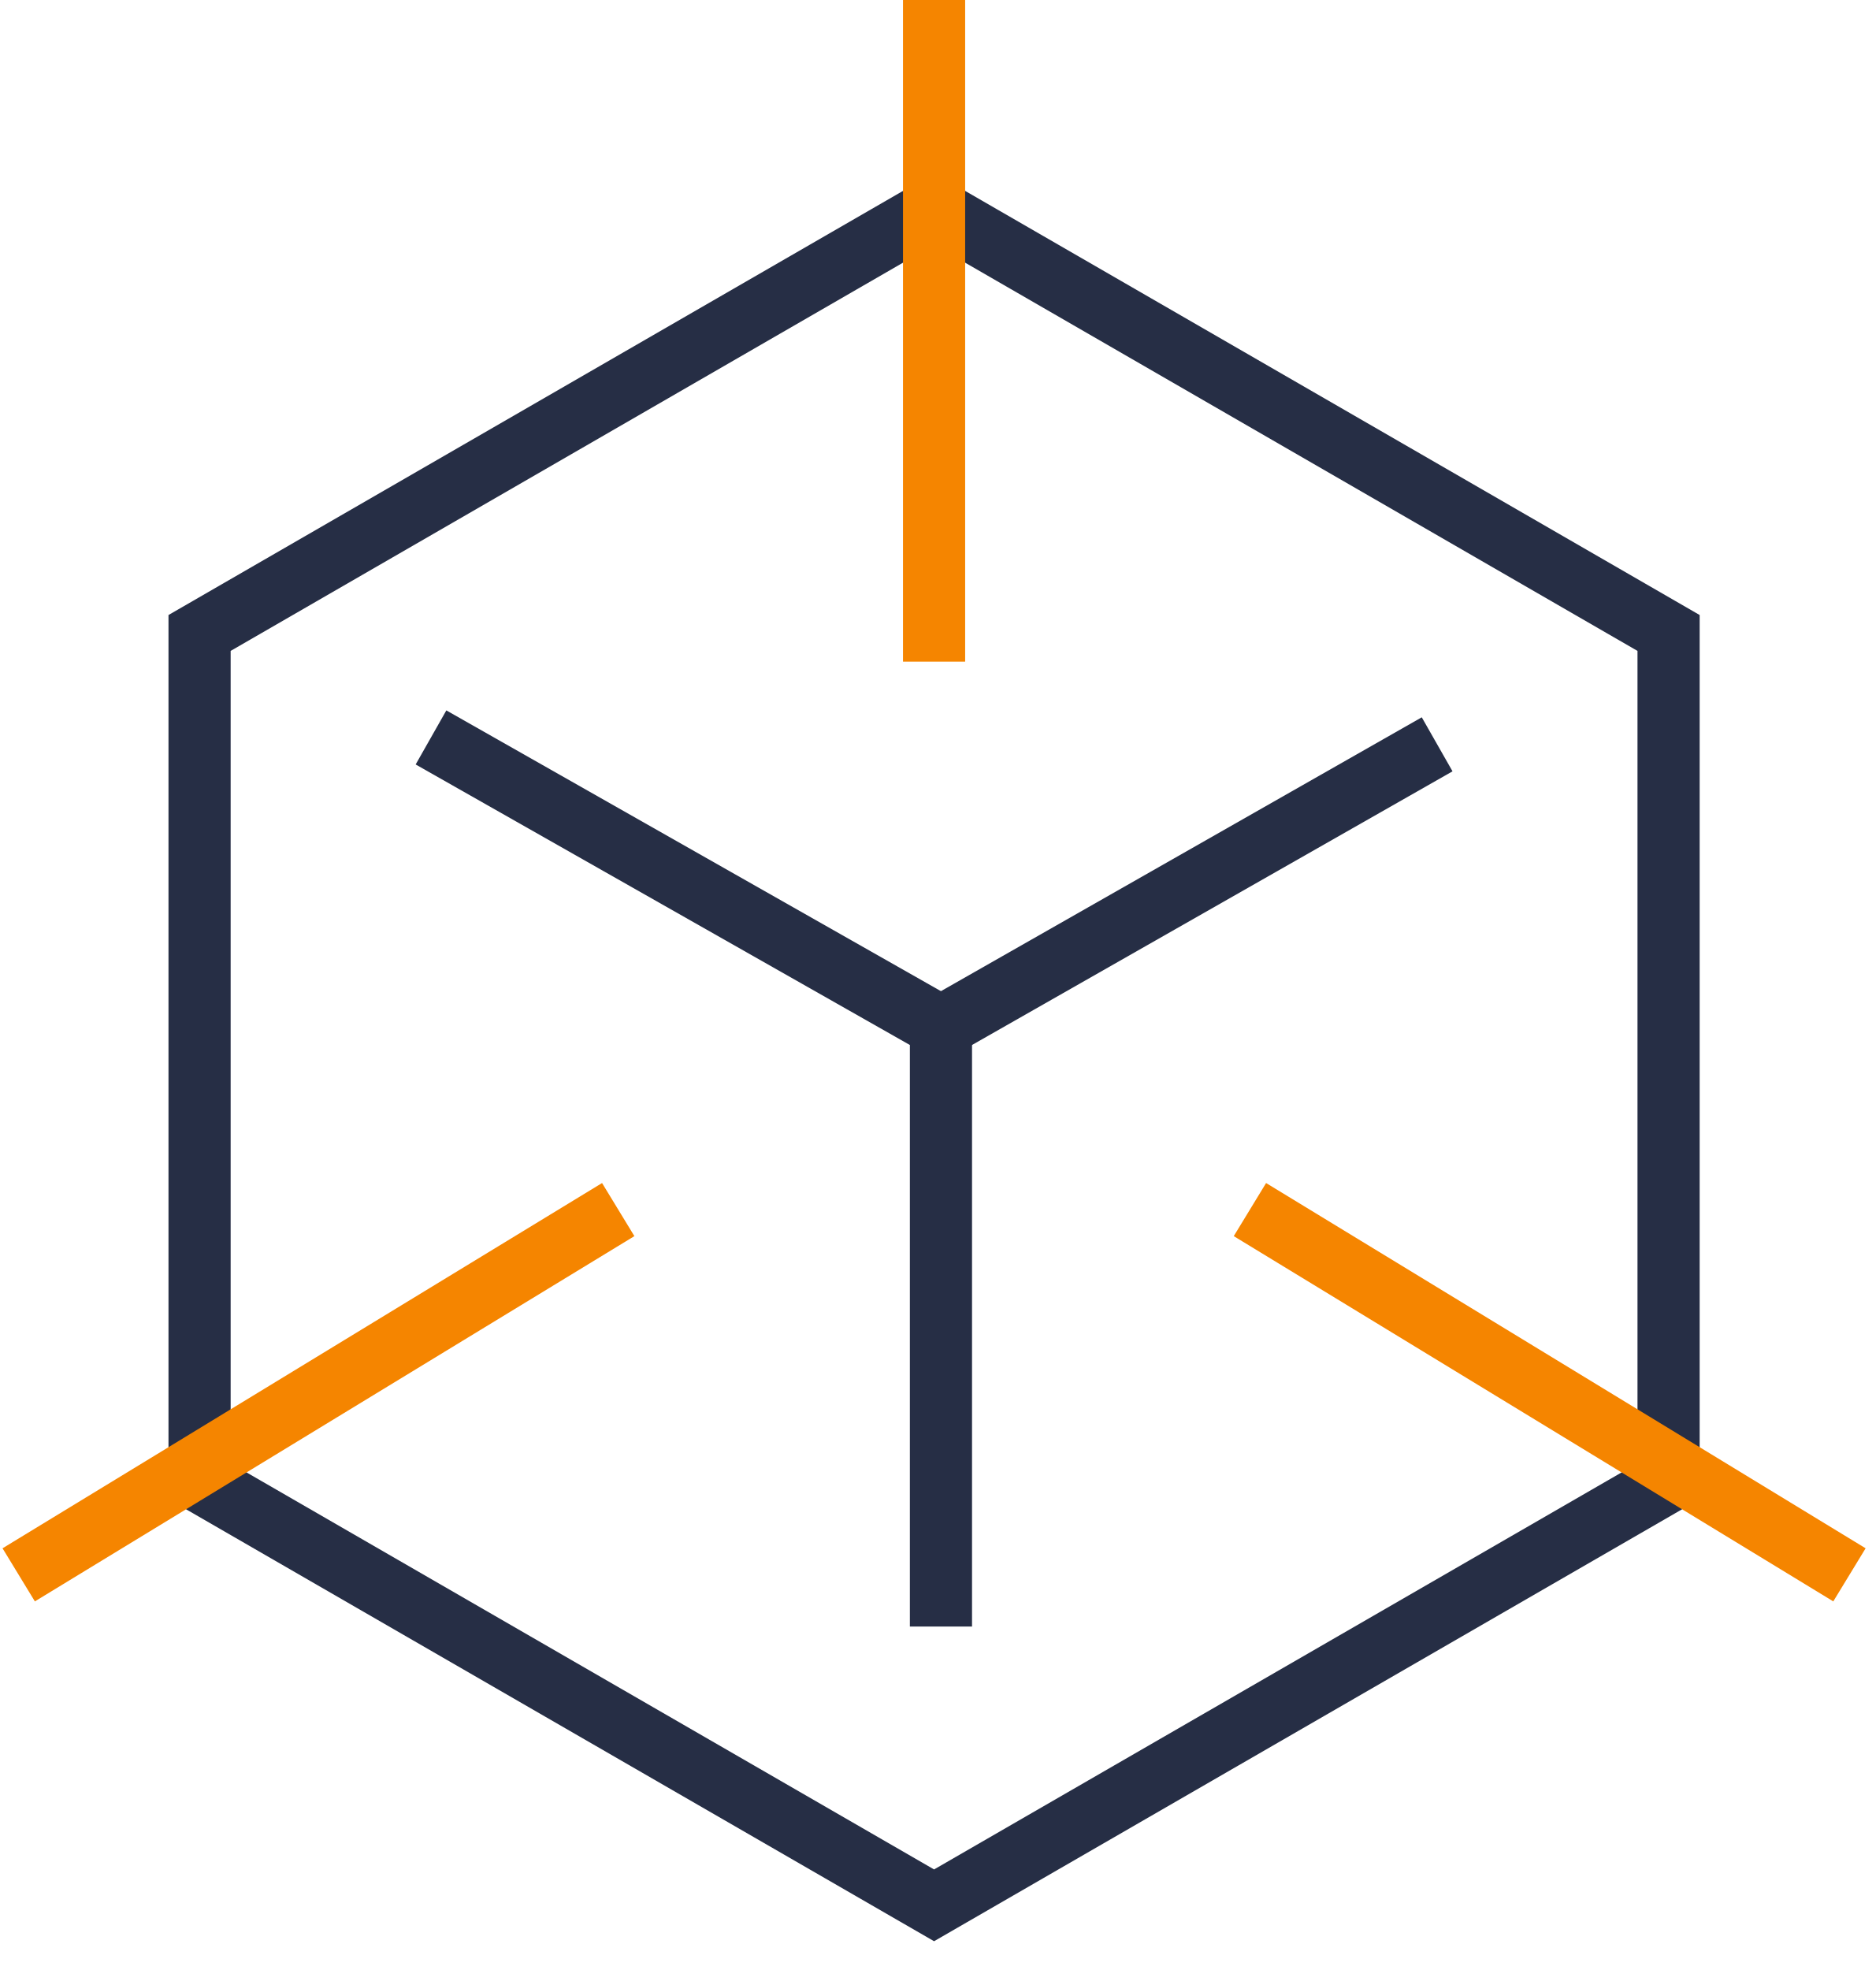
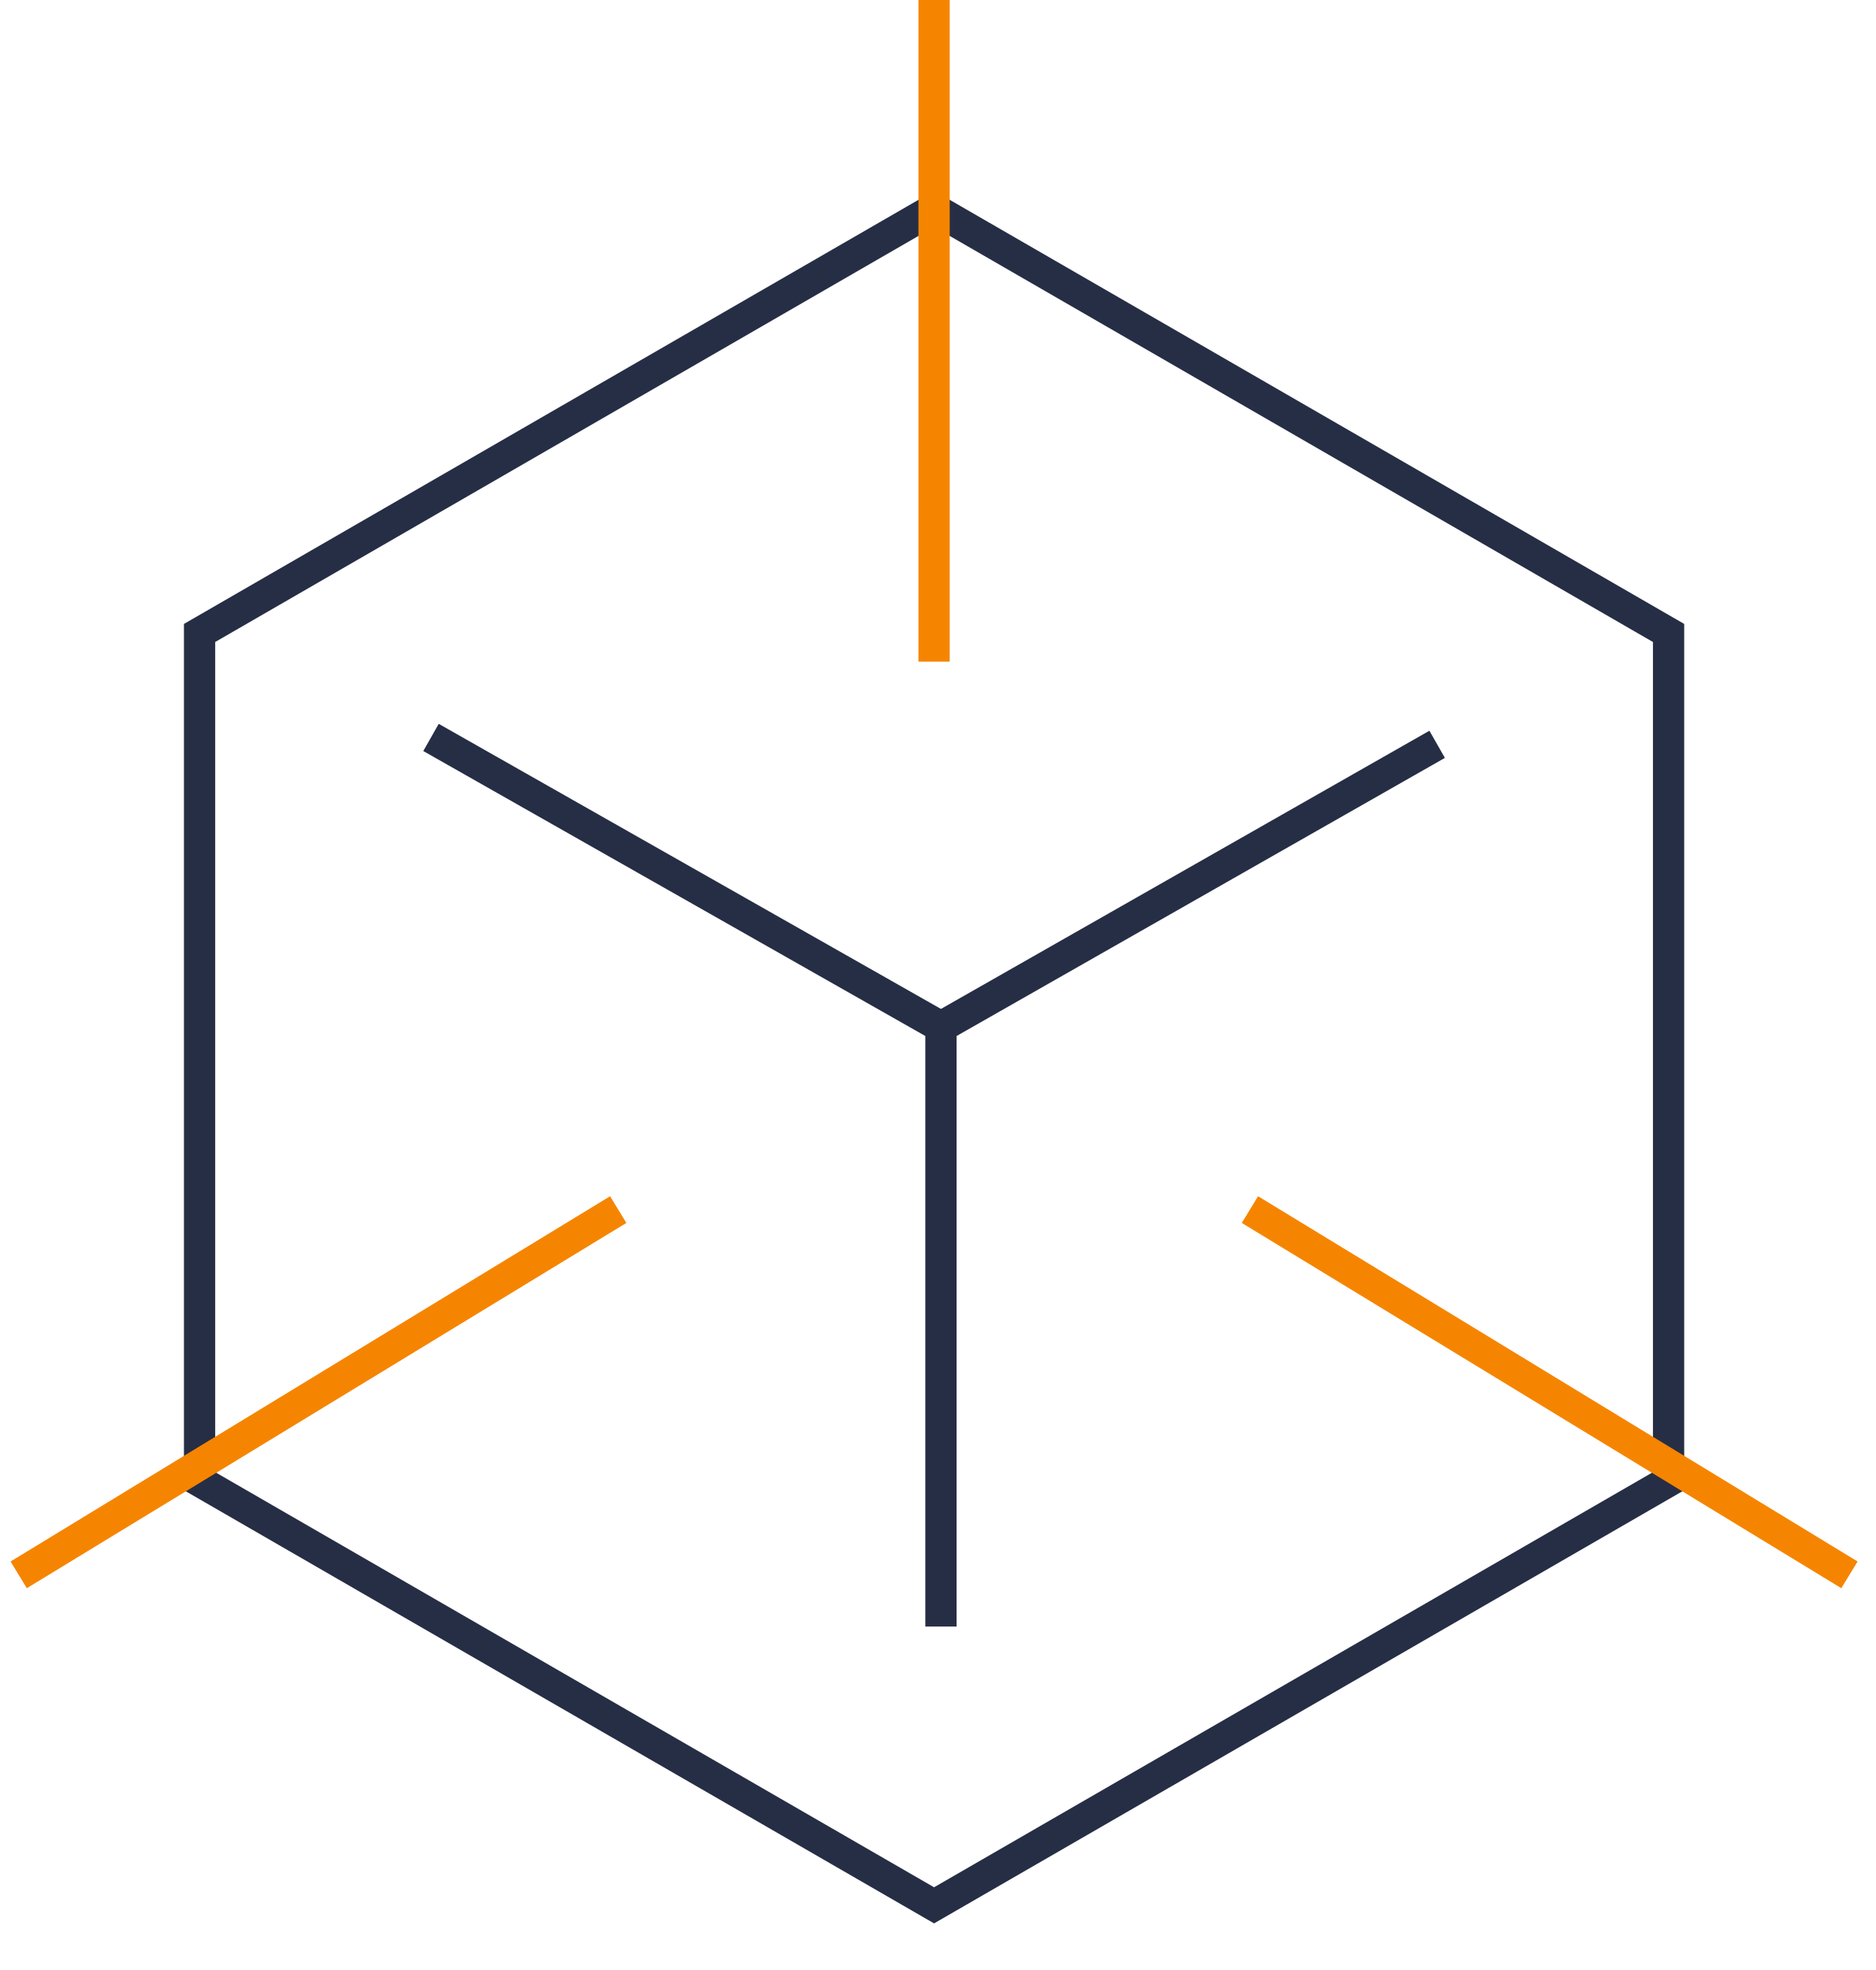
<svg xmlns="http://www.w3.org/2000/svg" width="60" height="63" viewBox="0 0 60 63" fill="none">
-   <path d="M13.785 23.583L30.095 32.84V52.016" stroke="#262E45" stroke-width="1.988" stroke-miterlimit="10" />
-   <path d="M45.965 23.803L30.096 32.84" stroke="#262E45" stroke-width="1.988" stroke-miterlimit="10" />
-   <path d="M53.367 20.242L29.875 6.679L6.383 20.242V47.368L29.875 60.932L53.367 47.368V20.242Z" stroke="#262E45" stroke-width="1.988" stroke-miterlimit="10" />
-   <path d="M19.773 38.682L0.598 50.363" stroke="#F58500" stroke-width="1.988" stroke-miterlimit="10" />
-   <path d="M39.977 38.682L59.152 50.363" stroke="#F58500" stroke-width="1.988" stroke-miterlimit="10" />
-   <path d="M29.875 21.159V0" stroke="#F58500" stroke-width="1.988" stroke-miterlimit="10" />
+   <path d="M13.785 23.583L30.095 32.84V52.016" stroke="#262E45" strokeWidth="1.988" strokeMiterlimit="10" />
+   <path d="M45.965 23.803L30.096 32.84" stroke="#262E45" strokeWidth="1.988" strokeMiterlimit="10" />
+   <path d="M53.367 20.242L29.875 6.679L6.383 20.242V47.368L29.875 60.932L53.367 47.368V20.242Z" stroke="#262E45" strokeWidth="1.988" strokeMiterlimit="10" />
+   <path d="M19.773 38.682L0.598 50.363" stroke="#F58500" strokeWidth="1.988" strokeMiterlimit="10" />
+   <path d="M39.977 38.682L59.152 50.363" stroke="#F58500" strokeWidth="1.988" strokeMiterlimit="10" />
+   <path d="M29.875 21.159V0" stroke="#F58500" strokeWidth="1.988" strokeMiterlimit="10" />
</svg>
